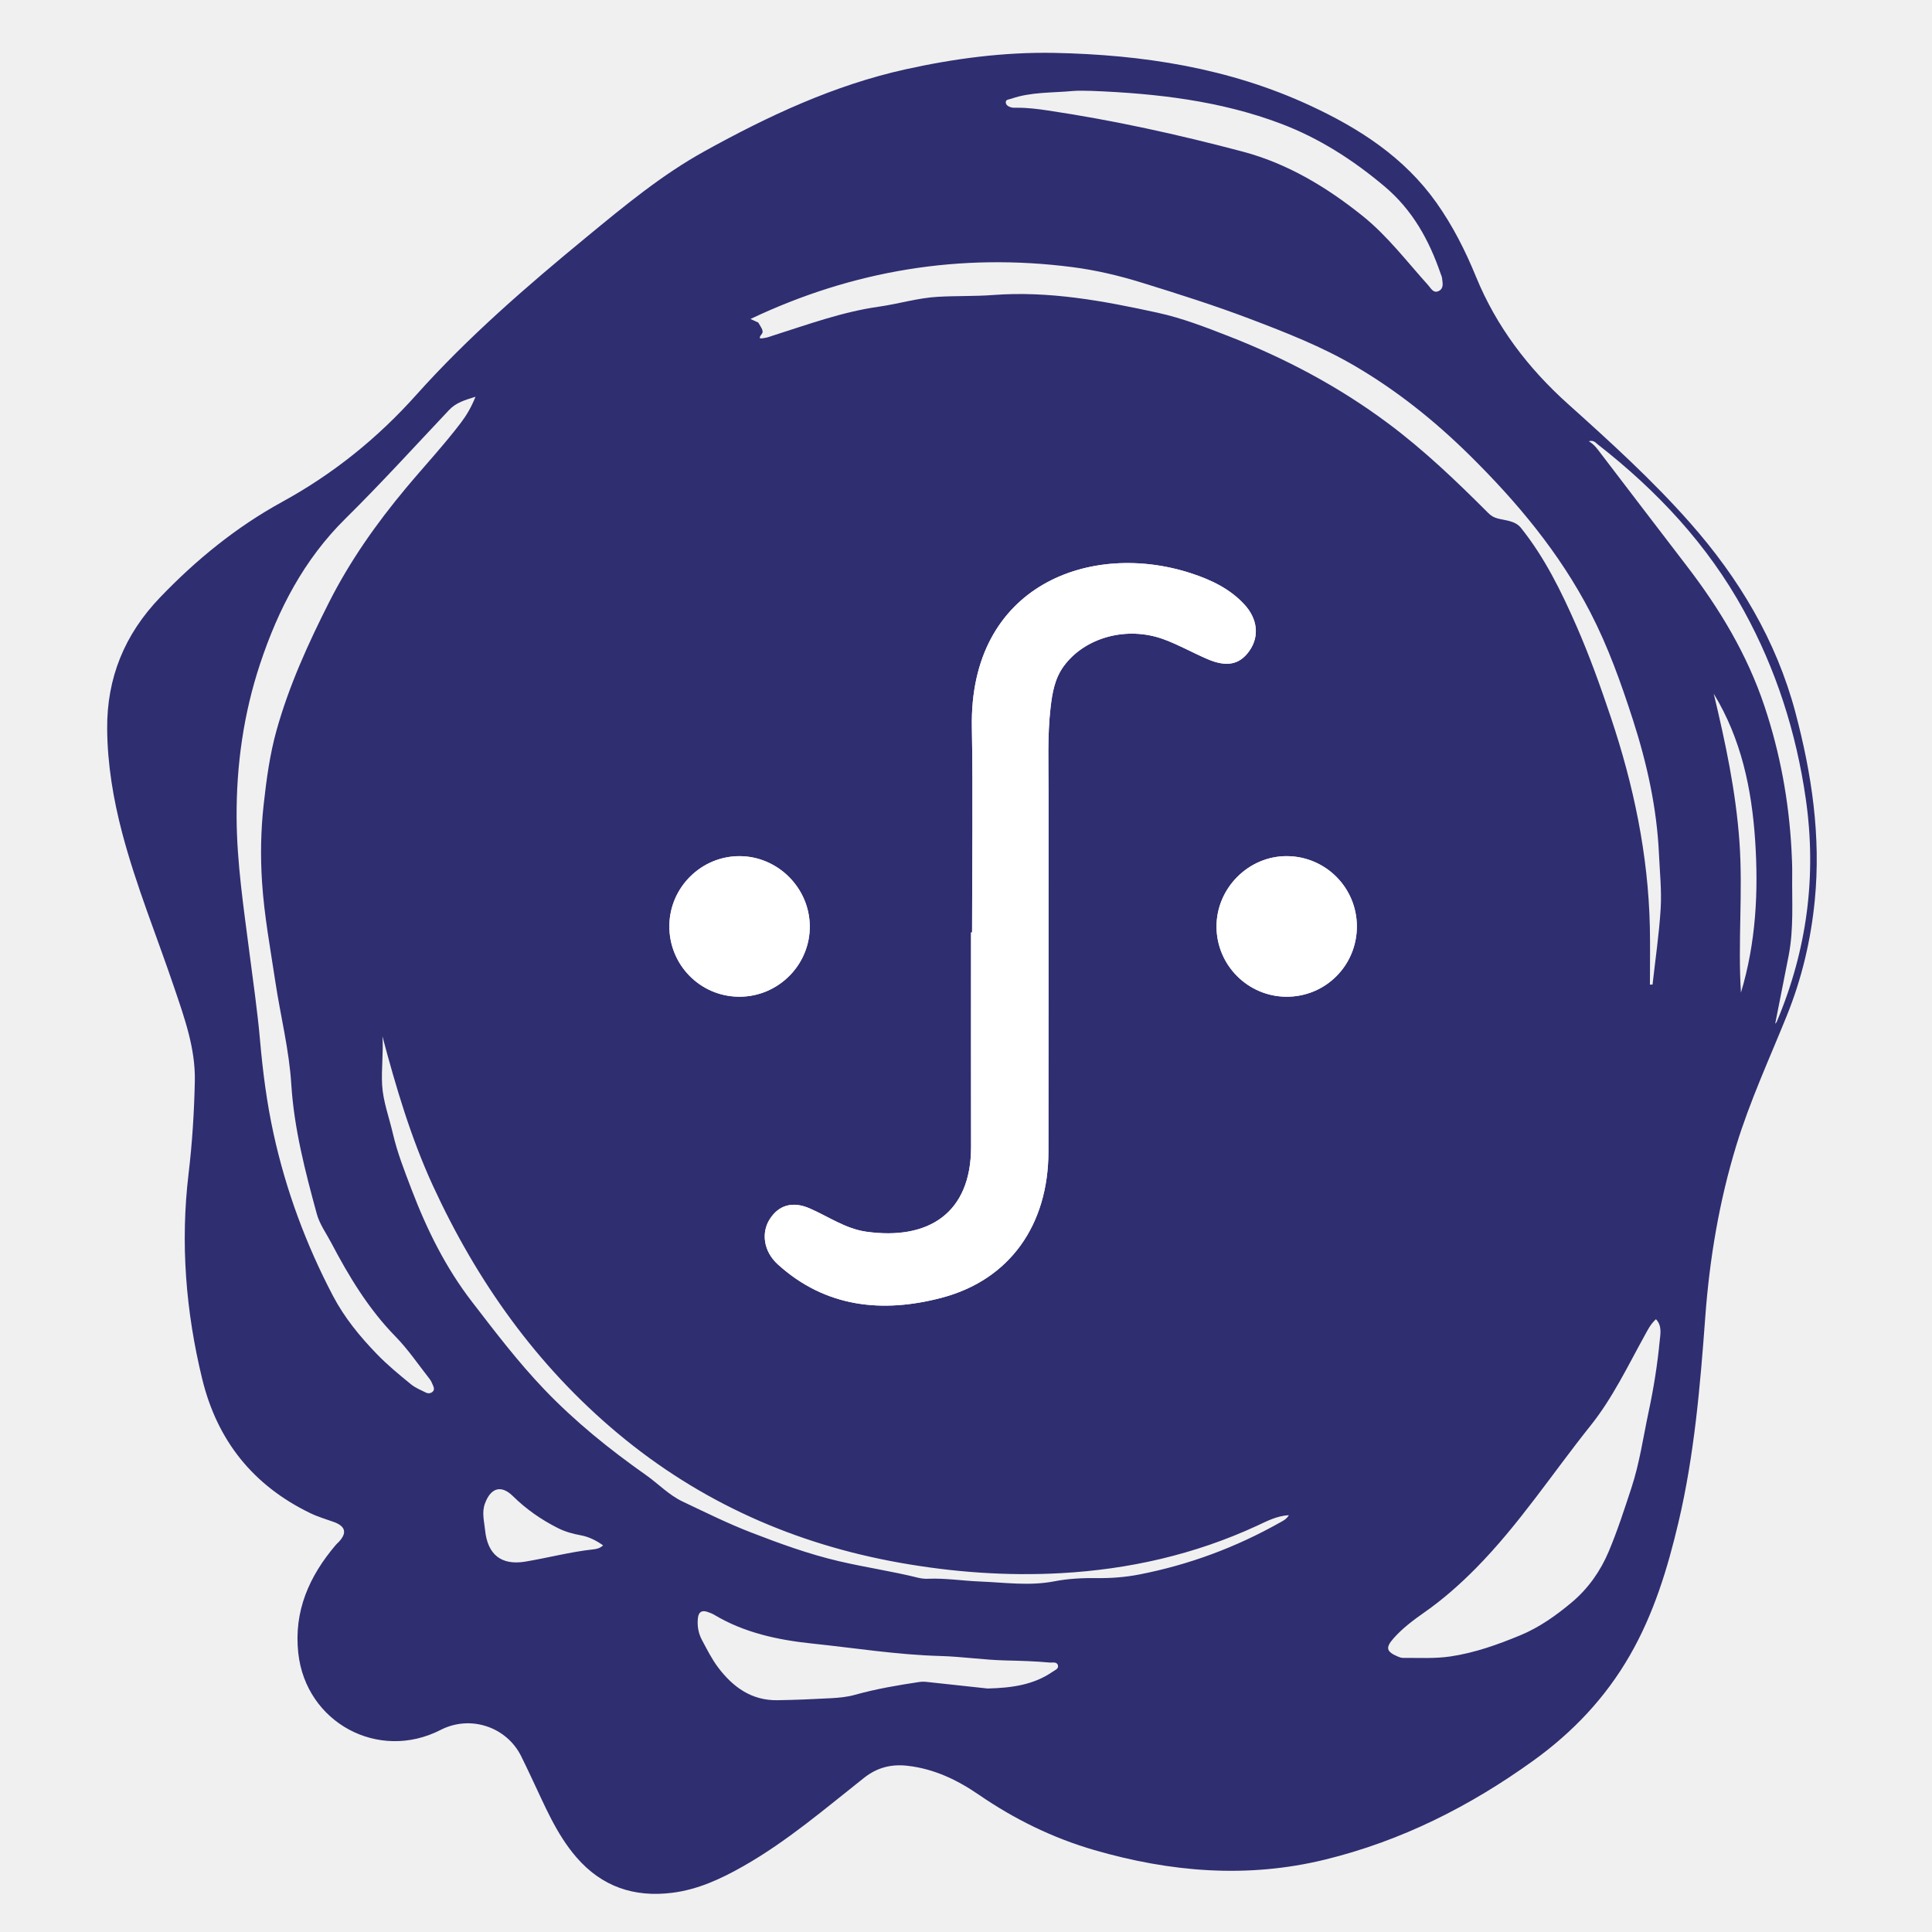
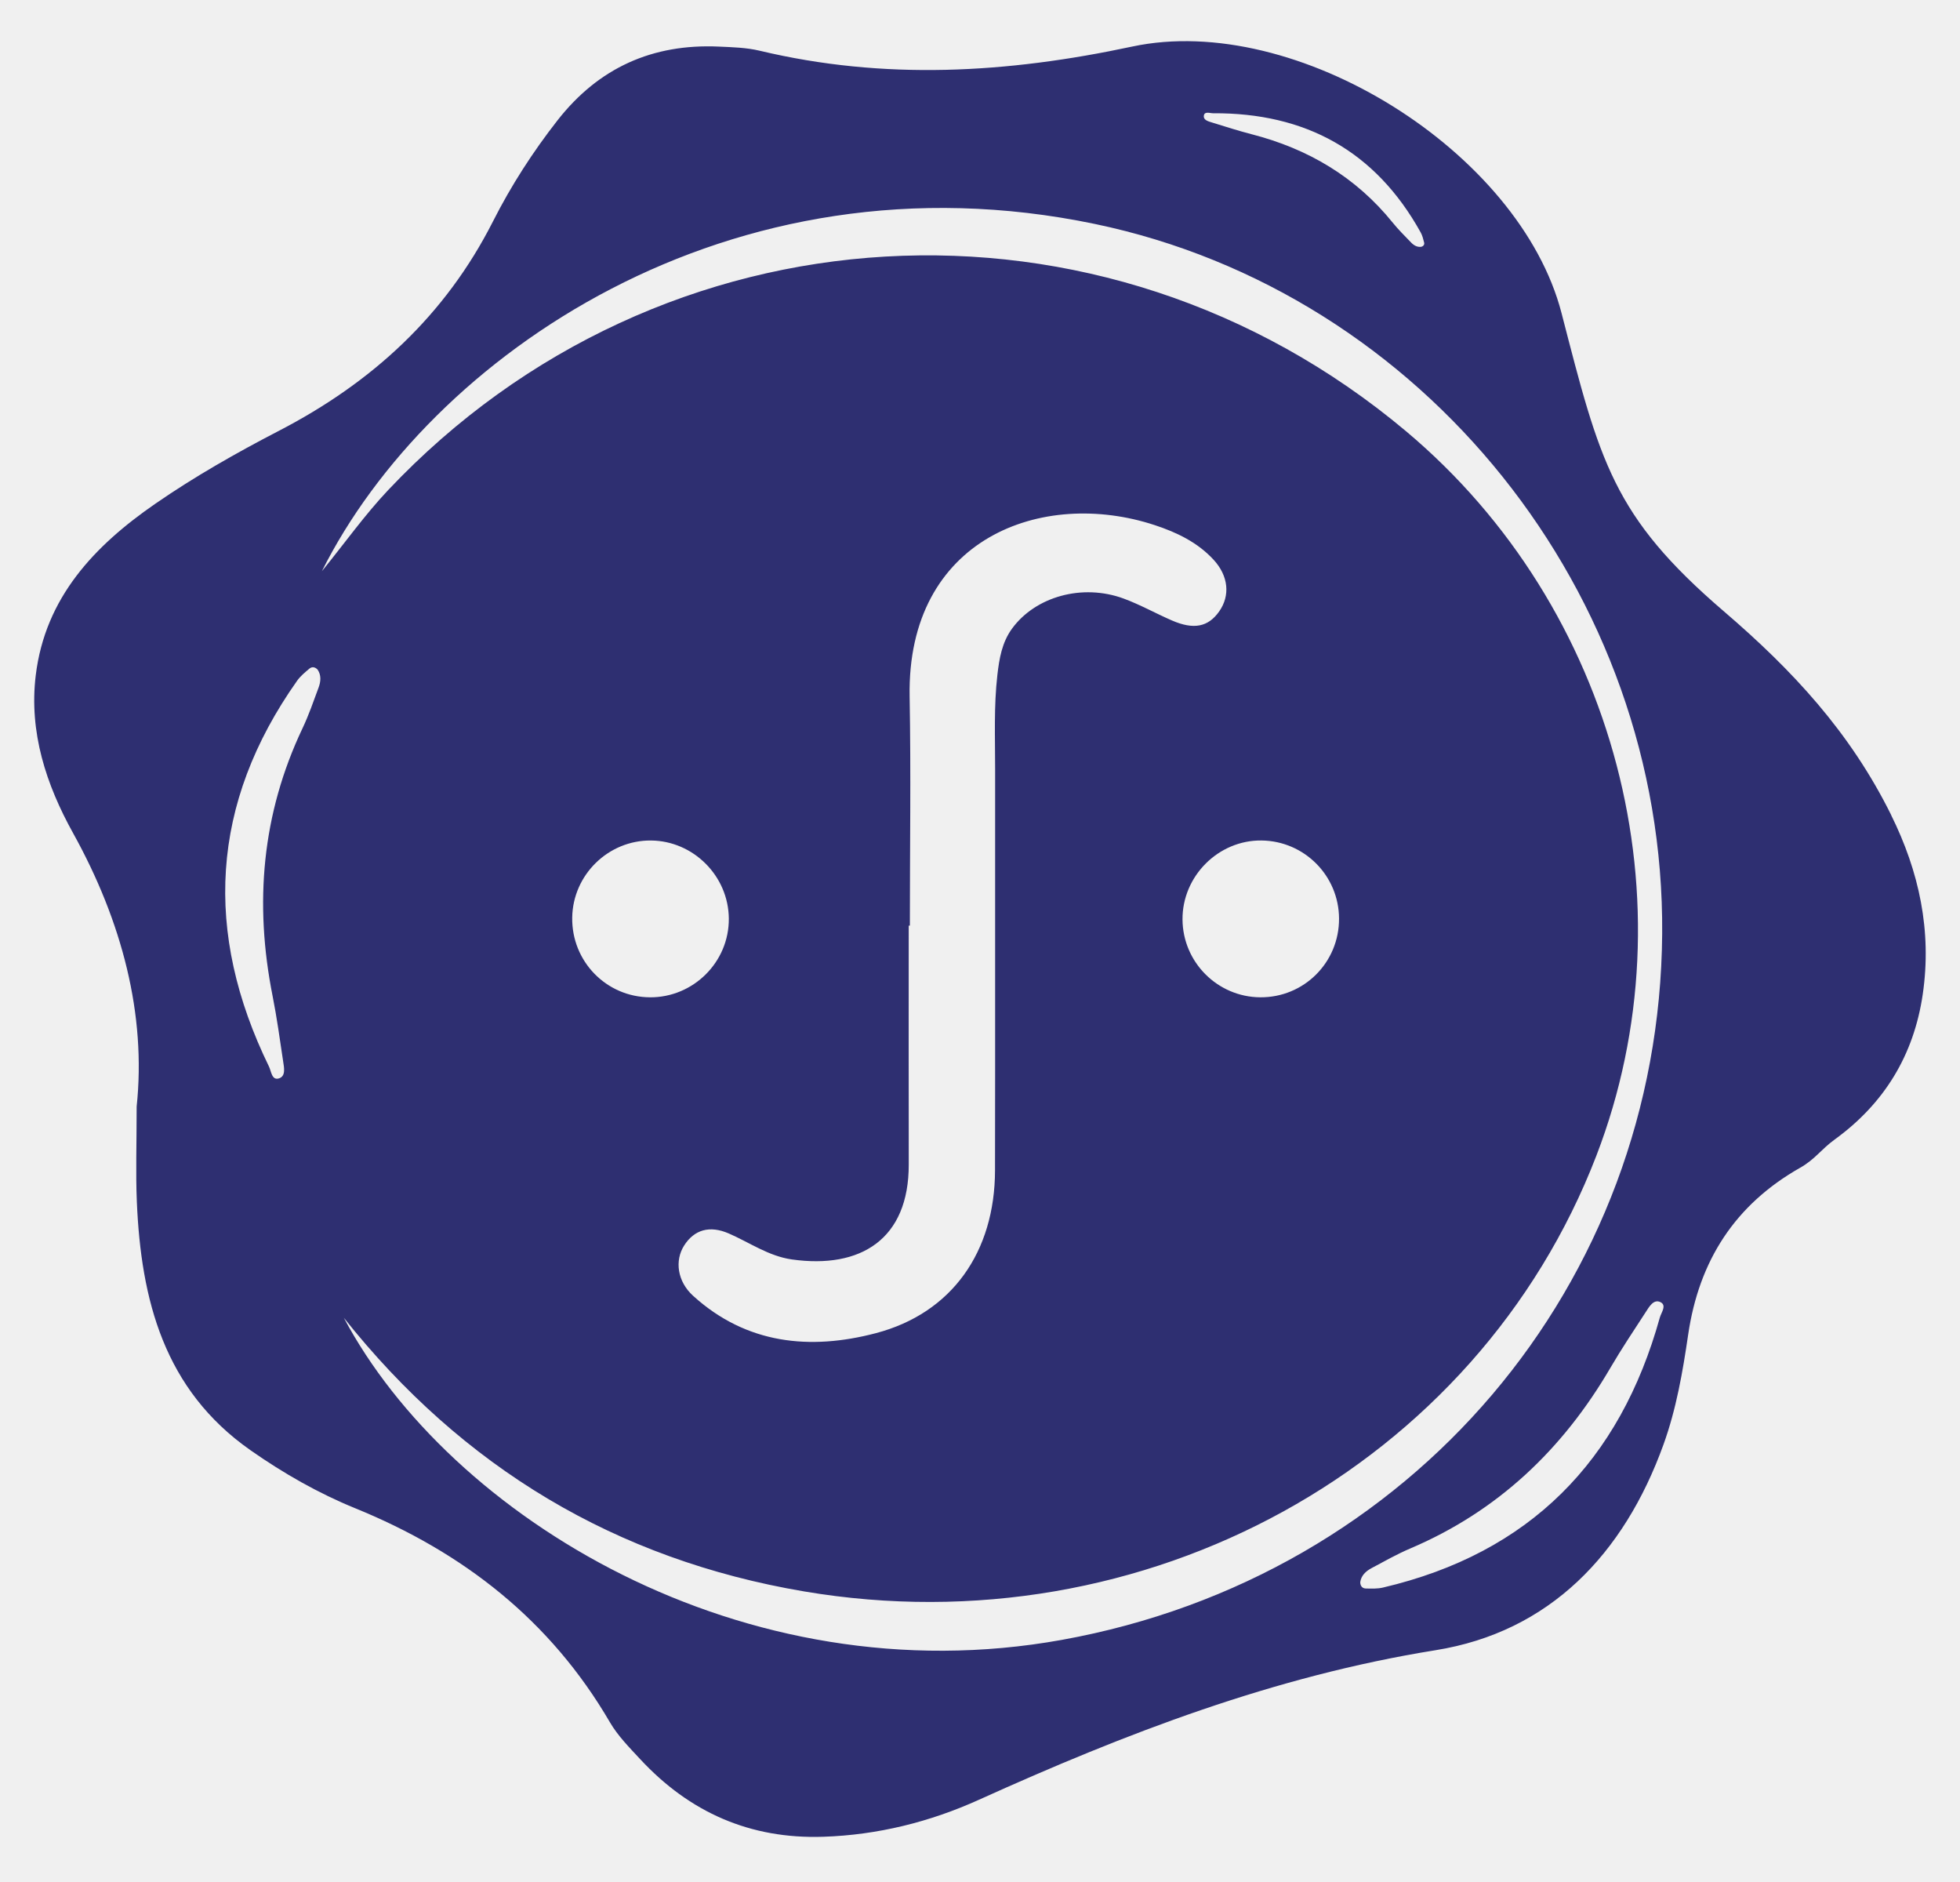
- <svg xmlns="http://www.w3.org/2000/svg" id="a" viewBox="0 0 500 500">
+ <svg xmlns="http://www.w3.org/2000/svg" id="Layer_1" data-name="Layer 1" viewBox="0 0 125 120">
  <defs>
-     <style>.b{fill:none;}.c{fill:#fff;}.d{fill:#2f2e71;}</style>
+     <style>
+       .cls-1 {
+         fill: none;
+       }
+ 
+       .cls-2 {
+         fill: #2e2f71;
+       }
+     </style>
  </defs>
-   <path class="b" d="M109.493,160.707c-1.146,2.041-2.291,4.083-3.437,6.124,2.136-1.493,3.389-3.475,3.437-6.124Z" />
-   <path class="b" d="M271.627,430.266c-3.749-.347-7.503-.453-11.27-.539-5.693-.13-11.368-.999-17.061-1.156-11.121-.307-22.108-2.074-33.129-3.224-8.692-.907-17.518-2.751-25.303-7.426-.524-.315-1.115-.53-1.694-.738-1.514-.545-2.383-.033-2.555,1.601-.207,1.974,.111,3.885,1.032,5.611,1.306,2.446,2.56,4.967,4.221,7.166,3.81,5.045,8.632,8.555,15.309,8.455,4.619-.07,9.238-.266,13.852-.518,2.071-.113,4.148-.297,6.176-.864,5.5-1.539,11.119-2.497,16.76-3.344,1.017-.153,1.99-.001,2.988,.111,5.05,.564,10.104,1.096,14.645,1.585,6.29-.158,11.885-.941,16.794-4.32,.62-.427,1.618-.779,1.413-1.636-.255-1.067-1.38-.689-2.177-.763Z" />
-   <path class="b" d="M111.184,356.875c-2.907-3.695-5.561-7.643-8.832-10.986-7.009-7.162-12.075-15.582-16.676-24.34-1.285-2.446-2.958-4.707-3.702-7.432-3.004-11.014-5.875-22.089-6.59-33.511-.562-8.975-2.788-17.651-4.117-26.476-1.291-8.579-2.879-17.088-3.449-25.773-.441-6.721-.33-13.399,.411-20.074,.722-6.511,1.58-13.007,3.353-19.335,3.239-11.559,8.184-22.414,13.585-33.095,5.391-10.661,12.217-20.331,19.841-29.473,4.739-5.682,9.803-11.089,14.281-16.992,1.455-1.918,2.658-3.956,3.774-6.712-2.763,.857-5.039,1.521-6.83,3.418-8.901,9.425-17.627,19.031-26.848,28.135-10.734,10.599-17.374,23.436-22.05,37.498-4.298,12.926-6.176,26.261-6.104,39.838,.063,11.735,1.828,23.344,3.317,34.958,.97,7.561,2.082,15.139,2.745,22.698,.716,8.175,1.759,16.228,3.509,24.216,3.217,14.688,8.412,28.675,15.386,41.965,2.937,5.596,6.932,10.479,11.371,15.06,2.759,2.847,5.77,5.318,8.803,7.795,1.113,.909,2.517,1.475,3.823,2.128,.565,.283,1.226,.269,1.744-.178,.586-.506,.349-1.14,.111-1.708-.237-.563-.485-1.15-.857-1.624Z" />
-   <path class="b" d="M274.566,407.129c-13.984,.773-27.892-.237-41.706-2.695-27.234-4.844-51.707-15.711-72.963-33.468-21.039-17.577-36.511-39.403-47.901-64.197-5.68-12.364-9.504-25.376-13.026-38.566,.288,4.215-.309,8.429-.079,12.554,.237,4.239,1.808,8.402,2.783,12.601,1.151,4.957,3.003,9.667,4.813,14.413,3.969,10.405,8.805,20.236,15.671,29.142,5.976,7.752,11.861,15.51,18.648,22.61,7.995,8.364,16.917,15.561,26.321,22.182,3.214,2.263,5.961,5.2,9.543,6.897,5.833,2.764,11.633,5.648,17.643,7.974,7.445,2.881,14.935,5.616,22.779,7.453,6.824,1.598,13.756,2.602,20.549,4.295,.814,.203,1.686,.289,2.524,.254,4.49-.188,8.927,.533,13.394,.709,6.448,.254,12.853,1.214,19.362-.055,3.567-.695,7.303-.871,11.024-.824,3.602,.046,7.275-.23,10.809-.917,12.886-2.504,25.07-7.013,36.513-13.474,.761-.429,1.614-.787,2.301-1.901-3.239,.205-5.736,1.581-8.265,2.749-16.107,7.439-33.106,11.287-50.738,12.262Z" />
-   <path class="b" d="M261.753,27.806c.439,.111,.919,.085,1.38,.081,2.708-.024,5.388,.309,8.056,.707,17.022,2.538,33.813,6.242,50.427,10.647,11.561,3.065,21.71,9.177,30.994,16.621,6.47,5.187,11.476,11.829,17,17.95,.735,.814,1.361,2.207,2.763,1.486,1.355-.697,.961-2.122,.825-3.335-.042-.375-.224-.735-.35-1.099-3.001-8.729-7.271-16.5-14.547-22.63-8.12-6.841-16.923-12.484-26.77-16.21-15.738-5.957-32.287-7.845-49-8.499-1.621,0-3.254-.129-4.86,.024-5.357,.509-10.823,.207-16.011,2.02-.516,.18-1.418,.152-1.367,.948,.048,.742,.771,1.117,1.459,1.291h0Z" />
-   <path class="b" d="M144.382,395.466c-4.304-2.171-8.18-4.86-11.632-8.262-3.056-3.012-5.752-2.159-7.248,1.91-.853,2.32-.198,4.554,.032,6.841,.639,6.351,4.158,9.24,10.437,8.189,5.852-.979,11.605-2.514,17.523-3.161,.807-.088,1.696-.218,2.594-1.038-1.868-1.315-3.685-2.222-5.775-2.609-2.046-.379-4.036-.913-5.93-1.869h0Z" />
-   <path class="b" d="M443.515,179.537c3.035,12.656,5.735,25.36,6.656,38.339,.921,12.979-.436,25.988,.384,39.016,3.882-12.876,4.563-26.109,3.68-39.371-.887-13.321-3.591-26.289-10.719-37.985Z" />
-   <path class="b" d="M451.3,158.023c-9.388-17.094-22.468-31.047-37.774-42.988-.557-.434-1.08-1.213-2.336-.84,1.465,.883,2.239,2.045,3.08,3.145,7.401,9.681,14.779,19.379,22.203,29.043,8.549,11.128,15.697,22.981,20.18,36.406,4.032,12.077,6.299,24.422,6.984,37.094,.116,2.155,.21,4.316,.184,6.473-.083,6.979,.433,13.958-.91,20.917-1.136,5.888-2.339,11.755-3.494,17.677,.14-.173,.329-.326,.412-.523,7.812-18.545,10.389-37.715,7.505-57.711-2.483-17.218-7.682-33.49-16.033-48.693Z" />
-   <path class="b" d="M422.58,186.229c-3.06-9.479-6.396-18.832-10.963-27.677-7.978-15.45-19.021-28.644-31.308-40.763-8.965-8.843-18.786-16.714-29.723-23.109-8.553-5.001-17.684-8.579-26.923-12.092-9.315-3.542-18.775-6.536-28.272-9.469-5.83-1.801-11.781-3.205-17.818-3.984-29.089-3.754-56.872,.849-83.352,13.417-.341,.162-.877,.195-.886,.765,.984,.509,2.105-1.31,2.901,.158,.492,.908,1.546,2.149,.944,2.903-1.298,1.624,.003,1.175,.704,1.087,.754-.094,1.484-.403,2.218-.636,9.013-2.858,17.921-6.128,27.343-7.458,5.113-.722,10.093-2.263,15.26-2.557,4.768-.272,9.564-.102,14.323-.464,14.495-1.102,28.588,1.533,42.598,4.596,6.304,1.379,12.367,3.726,18.418,6.09,14.68,5.735,28.433,13.034,41.089,22.451,9.387,6.985,17.79,15.037,26.03,23.288,.685,.686,1.385,1.133,2.457,1.415,2.066,.542,4.503,.561,6.01,2.443,6.123,7.65,10.403,16.366,14.307,25.266,3.404,7.758,6.264,15.738,8.956,23.768,5.891,17.573,9.664,35.557,10.086,54.149,.114,4.999,.017,10.003,.017,15.005l.68-.007c.728-6.54,1.698-13.066,2.1-19.626,.287-4.675-.221-9.401-.434-14.094-.541-11.929-3.091-23.489-6.763-34.862Z" />
-   <path class="b" d="M425.587,345.719c-4.364,7.897-8.282,16.132-13.919,23.182-9.877,12.353-18.56,25.671-29.737,36.982-4.127,4.176-8.489,8.028-13.311,11.405-2.825,1.979-5.629,4.068-7.944,6.684-2.175,2.457-1.924,3.471,1.128,4.766,.418,.177,.89,.331,1.335,.327,4.081-.034,8.154,.228,12.24-.379,6.312-.937,12.245-3.065,18.074-5.476,4.943-2.045,9.353-5.186,13.381-8.578,4.133-3.479,7.32-7.945,9.484-13.071,2.281-5.401,4.07-10.967,5.896-16.517,2.121-6.446,3.06-13.182,4.474-19.802,1.288-6.031,2.257-12.113,2.84-18.235,.166-1.739,.662-3.858-.969-5.601-1.431,1.298-2.159,2.838-2.974,4.314Z" />
-   <path class="d" d="M464.625,184.28c-4.949-18.555-14.571-34.599-27.189-48.911-9.768-11.079-20.681-20.985-31.661-30.839-10.277-9.224-18.507-19.996-23.793-32.928-2.741-6.705-6.014-13.185-10.237-19.142-8.313-11.725-19.887-19.197-32.637-25.118-21.039-9.771-43.403-13.199-66.354-13.656-12.971-.228-25.747,1.458-38.35,4.244-18.549,4.1-35.575,12.074-52.1,21.224-11.074,6.132-20.755,14.164-30.472,22.161-15.508,12.763-30.704,25.907-44.104,40.884-10.067,11.251-21.497,20.453-34.712,27.694-11.846,6.491-22.229,14.955-31.6,24.729-9.179,9.574-13.79,20.82-13.681,34.047,.075,9.161,1.578,18.13,3.901,26.95,3.6,13.664,8.982,26.74,13.496,40.104,2.645,7.831,5.459,15.611,5.288,24.046-.162,8.028-.669,16.045-1.62,24.013-2.139,17.918-.729,35.561,3.52,53.05,3.892,16.02,13.203,27.622,28.021,34.788,1.933,.935,4.028,1.537,6.056,2.269,3.024,1.092,3.468,2.818,1.298,5.134-.264,.282-.563,.532-.812,.825-6.857,8.072-10.882,17.093-9.685,27.987,1.978,17.988,20.733,28.126,36.853,19.858,7.591-3.894,16.935-.883,20.778,6.713,.905,1.788,1.742,3.611,2.607,5.42,3.457,7.224,6.425,14.709,11.779,20.882,6.582,7.589,14.904,10.359,24.694,9.153,6.713-.827,12.724-3.632,18.518-6.927,11.26-6.404,21.061-14.823,31.162-22.812,3.382-2.675,7.013-3.614,11.22-3.145,6.873,.766,12.873,3.626,18.471,7.47,9.23,6.338,19.148,11.22,29.914,14.343,19.681,5.709,39.553,7.389,59.653,2.489,19.755-4.816,37.549-13.787,54.004-25.648,10.241-7.383,18.663-16.277,24.971-27.252,6.19-10.771,9.751-22.463,12.569-34.424,4.119-17.485,5.619-35.336,6.937-53.189,1.113-15.067,3.607-29.876,8.02-44.31,3.52-11.513,8.581-22.462,13.082-33.611,3.871-9.59,6.213-19.486,7.227-29.785,1.636-16.629-.774-32.807-5.033-48.775ZM261.661,25.567c5.188-1.813,10.653-1.511,16.011-2.02,1.606-.153,3.24-.024,4.86-.024,16.713,.654,33.263,2.542,49,8.499,9.846,3.727,18.649,9.369,26.77,16.21,7.277,6.13,11.546,13.901,14.547,22.63,.125,.364,.308,.724,.35,1.099,.135,1.213,.53,2.638-.825,3.335-1.403,.722-2.029-.671-2.763-1.486-5.525-6.121-10.531-12.763-17-17.95-9.284-7.444-19.433-13.556-30.994-16.621-16.614-4.405-33.405-8.109-50.427-10.647-2.669-.398-5.348-.731-8.056-.707-.461,.004-.941,.03-1.38-.081-.688-.174-1.411-.549-1.459-1.291-.051-.796,.851-.767,1.367-.948Zm-70.166,196.006c9.855,.077,17.999,8.236,18.076,18.11,.078,10.065-8.214,18.332-18.321,18.267-10.118-.065-18.185-8.354-18.019-18.515,.162-9.907,8.374-17.938,18.265-17.861Zm59.811,19.749l.268-0c0-17.713,.262-35.43-.055-53.137-.656-36.726,30.794-48.389,56.919-39.76,5.102,1.685,9.885,3.976,13.606,8.011,3.454,3.745,3.916,8.306,1.284,12.022-2.536,3.581-5.874,4.268-10.93,2.079-3.771-1.633-7.381-3.675-11.227-5.088-9.582-3.521-20.462-.463-25.889,6.975-2.339,3.205-2.963,6.945-3.398,10.723-.841,7.297-.518,14.632-.524,21.953-.022,30.997,.031,61.994-.025,92.991-.034,18.9-9.987,33.132-27.659,37.778-15.251,4.009-30.028,2.556-42.387-8.659-3.706-3.363-4.29-8.188-2.113-11.639,2.344-3.716,5.941-4.763,10.373-2.838,4.848,2.106,9.262,5.273,14.657,6.032,15.952,2.245,27.141-4.684,27.108-22.034-.035-18.469-.008-36.939-.008-55.408Zm-139.375,118.885c-.518,.447-1.179,.461-1.744,.178-1.306-.654-2.71-1.219-3.823-2.128-3.034-2.477-6.044-4.948-8.803-7.795-4.439-4.582-8.434-9.464-11.371-15.06-6.974-13.29-12.169-27.277-15.386-41.965-1.75-7.988-2.793-16.041-3.509-24.216-.662-7.559-1.775-15.137-2.745-22.698-1.49-11.614-3.255-23.223-3.317-34.958-.073-13.577,1.805-26.912,6.104-39.838,4.676-14.062,11.316-26.898,22.05-37.498,9.22-9.104,17.947-18.709,26.848-28.135,1.791-1.897,4.067-2.561,6.83-3.418-1.115,2.755-2.319,4.794-3.774,6.712-4.478,5.903-9.543,11.31-14.281,16.992-7.624,9.142-14.449,18.812-19.841,29.473-5.402,10.681-10.347,21.536-13.585,33.095-1.773,6.327-2.631,12.824-3.353,19.335-.74,6.675-.852,13.354-.411,20.074,.57,8.684,2.158,17.194,3.449,25.773,1.328,8.825,3.555,17.501,4.117,26.476,.715,11.422,3.586,22.497,6.59,33.511,.743,2.725,2.417,4.986,3.702,7.432,4.601,8.758,9.667,17.178,16.676,24.34,3.271,3.343,5.925,7.291,8.832,10.986,.373,.474,.621,1.06,.857,1.624,.238,.568,.475,1.202-.111,1.708h-0Zm41.563,40.775c-5.917,.647-11.67,2.182-17.523,3.161-6.278,1.05-9.798-1.838-10.437-8.189-.23-2.287-.885-4.521-.032-6.841,1.496-4.069,4.192-4.922,7.248-1.91,3.452,3.402,7.328,6.091,11.632,8.262,1.894,.956,3.884,1.491,5.93,1.869,2.091,.387,3.907,1.294,5.775,2.609-.899,.821-1.787,.95-2.594,1.038h-0Zm118.897,31.682c-4.909,3.38-10.504,4.162-16.794,4.32-4.541-.488-9.595-1.02-14.645-1.585-.997-.112-1.971-.263-2.988-.111-5.641,.847-11.26,1.805-16.76,3.344-2.028,.567-4.105,.751-6.176,.864-4.613,.251-9.233,.448-13.852,.518-6.677,.101-11.499-3.41-15.309-8.455-1.661-2.199-2.915-4.72-4.221-7.166-.922-1.726-1.239-3.636-1.032-5.611,.172-1.634,1.041-2.146,2.555-1.601,.579,.208,1.17,.423,1.694,.738,7.785,4.675,16.611,6.52,25.303,7.426,11.021,1.15,22.008,2.916,33.129,3.224,5.693,.157,11.368,1.026,17.061,1.156,3.767,.086,7.521,.191,11.27,.539,.797,.074,1.922-.304,2.177,.763,.205,.857-.793,1.209-1.413,1.636Zm58.877-38.645c-11.443,6.461-23.627,10.97-36.513,13.474-3.534,.687-7.207,.962-10.809,.917-3.721-.047-7.457,.128-11.024,.824-6.51,1.269-12.914,.309-19.362,.055-4.467-.176-8.904-.897-13.394-.709-.838,.035-1.71-.052-2.524-.254-6.793-1.693-13.725-2.697-20.549-4.295-7.844-1.837-15.335-4.572-22.779-7.453-6.01-2.326-11.81-5.209-17.643-7.974-3.581-1.697-6.329-4.635-9.543-6.897-9.404-6.622-18.327-13.818-26.321-22.182-6.787-7.101-12.672-14.858-18.648-22.61-6.865-8.906-11.702-18.737-15.671-29.142-1.81-4.746-3.662-9.456-4.813-14.413-.975-4.199-2.547-8.362-2.783-12.601-.23-4.125,.367-8.339,.079-12.554,3.522,13.19,7.346,26.202,13.026,38.566,11.39,24.794,26.861,46.62,47.901,64.197,21.256,17.758,45.729,28.624,72.963,33.468,13.815,2.457,27.722,3.468,41.706,2.695,17.632-.975,34.63-4.823,50.738-12.262,2.529-1.168,5.026-2.544,8.265-2.749-.688,1.115-1.541,1.472-2.301,1.901Zm1.613-136.068c-9.921-.065-17.992-8.147-18.046-18.073-.055-10.043,8.336-18.423,18.332-18.309,9.953,.114,17.959,8.182,17.991,18.131,.033,10.168-8.127,18.317-18.276,18.251Zm96.649,89.055c-.583,6.122-1.552,12.204-2.84,18.235-1.414,6.62-2.354,13.357-4.474,19.802-1.826,5.55-3.615,11.115-5.896,16.517-2.164,5.126-5.352,9.592-9.484,13.071-4.028,3.391-8.438,6.533-13.381,8.578-5.829,2.412-11.762,4.539-18.074,5.476-4.086,.607-8.159,.344-12.24,.379-.446,.004-.917-.15-1.335-.327-3.052-1.294-3.303-2.309-1.128-4.766,2.315-2.616,5.12-4.705,7.944-6.684,4.822-3.377,9.184-7.229,13.311-11.405,11.177-11.312,19.86-24.629,29.737-36.982,5.637-7.05,9.555-15.285,13.919-23.182,.815-1.475,1.543-3.015,2.974-4.314,1.63,1.744,1.134,3.862,.969,5.601ZM194.221,82.552c26.48-12.568,54.263-17.17,83.352-13.417,6.037,.779,11.988,2.183,17.818,3.984,9.497,2.934,18.957,5.927,28.272,9.469,9.239,3.514,18.369,7.091,26.923,12.092,10.938,6.395,20.758,14.265,29.723,23.109,12.287,12.119,23.33,25.313,31.308,40.763,4.567,8.845,7.903,18.198,10.963,27.677,3.671,11.373,6.222,22.934,6.763,34.862,.213,4.693,.721,9.419,.434,14.094-.402,6.56-1.373,13.086-2.1,19.626l-.68,.007c0-5.002,.097-10.006-.017-15.005-.423-18.592-4.195-36.576-10.086-54.149-2.692-8.03-5.552-16.01-8.956-23.768-3.905-8.9-8.185-17.615-14.307-25.266-1.506-1.882-3.943-1.901-6.01-2.443-1.072-.281-1.772-.729-2.457-1.415-8.24-8.251-16.643-16.303-26.03-23.288-12.655-9.417-26.409-16.716-41.089-22.451-6.051-2.364-12.114-4.711-18.418-6.09-14.009-3.064-28.103-5.698-42.598-4.596-4.758,.362-9.555,.193-14.323,.464-5.167,.294-10.147,1.836-15.26,2.557-9.422,1.33-18.329,4.6-27.343,7.458-.734,.233-1.464,.541-2.218,.636-.702,.088-2.002,.537-.704-1.087,.602-.754-.451-1.995-.944-2.903m254.317,173.419c-.82-13.028,.537-26.037-.384-39.016-.921-12.979-3.621-25.684-6.656-38.339,7.128,11.696,9.832,24.664,10.719,37.985,.883,13.262,.202,26.495-3.68,39.371Zm9.273,7.534c-.083,.197-.272,.35-.412,.523,1.155-5.922,2.358-11.789,3.494-17.677,1.343-6.959,.827-13.939,.91-20.917,.026-2.157-.068-4.318-.184-6.473-.685-12.673-2.952-25.017-6.984-37.094-4.482-13.425-11.63-25.278-20.18-36.406-7.424-9.663-14.802-19.362-22.203-29.043-.841-1.1-1.615-2.262-3.08-3.145,1.256-.372,1.779,.406,2.336,.84,15.306,11.942,28.386,25.895,37.774,42.988,8.35,15.204,13.549,31.475,16.033,48.693,2.884,19.995,.307,39.165-7.505,57.711Z" />
-   <path class="c" d="M224.205,318.765c-5.396-.759-9.809-3.926-14.657-6.032-4.432-1.925-8.028-.878-10.373,2.838-2.177,3.451-1.592,8.276,2.113,11.639,12.359,11.215,27.137,12.668,42.387,8.659,17.672-4.646,27.625-18.879,27.659-37.778,.056-30.997,.003-61.994,.025-92.991,.005-7.321-.317-14.655,.524-21.953,.435-3.778,1.06-7.517,3.398-10.723,5.427-7.438,16.307-10.497,25.889-6.975,3.846,1.413,7.456,3.455,11.227,5.088,5.056,2.189,8.394,1.502,10.93-2.079,2.632-3.716,2.169-8.277-1.284-12.022-3.722-4.035-8.504-6.326-13.606-8.011-26.125-8.629-57.575,3.035-56.919,39.76,.316,17.707,.055,35.424,.055,53.137l-.268,0c0,18.469-.027,36.939,.008,55.408,.033,17.35-11.157,24.28-27.108,22.034Z" />
-   <path class="c" d="M333.166,221.57c-9.996-.114-18.387,8.266-18.332,18.309,.055,9.926,8.126,18.008,18.046,18.073,10.149,.066,18.309-8.082,18.276-18.251-.032-9.949-8.038-18.017-17.991-18.131Z" />
-   <path class="c" d="M191.249,257.95c10.108,.065,18.399-8.202,18.321-18.267-.077-9.874-8.221-18.033-18.076-18.11-9.891-.077-18.103,7.954-18.265,17.861-.166,10.161,7.901,18.45,18.019,18.515Z" />
+   <path class="cls-1" d="m106.005,59.534c.163-21.712-15.236-40.885-36.175-45.253-23.322-4.865-42.466,8.485-49.304,22.143,1.496-1.844,2.75-3.609,4.221-5.168,17.399-18.434,45.539-20.043,64.937-3.748,13.388,11.246,18.33,30.053,12.13,46.166-7.616,19.795-28.798,31.479-50.545,27.796-11.997-2.032-21.764-7.901-29.348-17.453,6.734,12.659,25.422,24.221,45.797,20.546,22.327-4.027,38.118-22.685,38.286-45.028Z" />
+   <path class="cls-2" d="m120.607,51.959c-2.621-5.287-6.294-9.23-10.664-12.977-7.101-6.089-7.907-9.551-10.355-19.016-2.662-10.294-16.93-19.229-27.381-16.997-8.001,1.709-15.812,2.159-23.76.265-.841-.201-1.732-.224-2.603-.263-4.226-.191-7.663,1.347-10.287,4.7-1.577,2.016-2.962,4.165-4.111,6.434-3.049,6.018-7.723,10.29-13.654,13.362-2.71,1.404-5.385,2.923-7.893,4.656-3.861,2.669-7.016,5.962-7.62,10.941-.44,3.628.673,6.976,2.378,10.049,3.135,5.648,4.677,11.586,4.058,17.444,0,2.421-.065,4.244.012,6.062.265,6.259,1.73,11.986,7.249,15.851,2.096,1.468,4.322,2.739,6.675,3.698,6.899,2.81,12.455,7.145,16.245,13.645.506.869,1.245,1.614,1.937,2.36,3.147,3.388,7.006,5.096,11.669,4.943,3.474-.114,6.794-.942,9.924-2.357,9.367-4.235,18.844-7.888,29.124-9.538,7.275-1.167,12.017-6.128,14.537-13.107.824-2.282,1.23-4.648,1.577-7.017.692-4.716,2.985-8.284,7.149-10.644.948-.537,1.318-1.159,2.201-1.8,3.164-2.296,5.046-5.387,5.611-9.261.588-4.03-.229-7.817-2.021-11.431ZM76.776,7.376c.043-.297.385-.153.589-.154,5.883-.036,10.352,2.403,13.237,7.593.109.197.166.426.222.647.029.114-.022.226-.178.273-.257.039-.476-.088-.654-.273-.398-.413-.809-.817-1.168-1.262-2.354-2.916-5.401-4.714-9.001-5.641-.844-.217-1.676-.486-2.509-.743-.236-.073-.578-.152-.537-.439ZM20.317,43.844c-.322.869-.624,1.751-1.021,2.586-2.599,5.472-3.085,11.169-1.914,17.063.275,1.382.466,2.782.675,4.176.059.394.183.949-.264,1.09-.462.146-.492-.454-.637-.75-4.172-8.545-3.749-16.763,1.791-24.601.21-.297.505-.54.787-.777.146-.122.345-.126.523.068.237.347.205.755.06,1.145Zm1.605,40.173c7.585,9.552,17.351,15.421,29.348,17.453,21.747,3.683,42.929-8.001,50.545-27.796,6.199-16.113,1.258-34.92-12.13-46.166-19.398-16.294-47.538-14.685-64.937,3.748-1.471,1.559-2.725,3.324-4.221,5.168,6.838-13.657,25.982-27.007,49.304-22.143,20.94,4.368,36.338,23.541,36.175,45.253-.168,22.344-15.959,41.001-38.286,45.028-20.375,3.675-39.063-7.886-45.797-20.546Zm36.031-24.997c.025,0,.049-0.0.074-0,0-4.868.072-9.738-.015-14.605-.18-10.094,8.464-13.3,15.644-10.928,1.402.463,2.717,1.093,3.74,2.202.949,1.029,1.076,2.283.353,3.304-.697.984-1.615,1.173-3.004.571-1.036-.449-2.029-1.01-3.086-1.399-2.634-.968-5.624-.127-7.116,1.917-.643.881-.814,1.909-.934,2.947-.231,2.006-.142,4.022-.144,6.034-.006,8.52.009,17.039-.007,25.559-.009,5.195-2.745,9.107-7.602,10.384-4.192,1.102-8.253.703-11.65-2.38-1.019-.924-1.179-2.251-.581-3.199.644-1.021,1.633-1.309,2.851-.78,1.333.579,2.546,1.449,4.029,1.658,4.384.617,7.46-1.288,7.451-6.056-.01-5.076-.002-10.153-.002-15.229Zm22.5-5.429c2.736.031,4.936,2.249,4.945,4.983.009,2.795-2.234,5.034-5.023,5.016-2.727-.018-4.945-2.239-4.96-4.967-.015-2.76,2.291-5.064,5.039-5.032Zm-39.007,9.999c-2.781-.018-4.998-2.296-4.953-5.089.044-2.723,2.302-4.93,5.02-4.909,2.709.021,4.947,2.264,4.968,4.978.021,2.766-2.258,5.039-5.036,5.021Zm64.412,20.413c-2.545,9.162-8.313,15.032-17.658,17.223-.354.083-.736.069-1.104.059-.19-.005-.342-.135-.346-.398.053-.417.347-.7.715-.897.818-.436,1.628-.896,2.479-1.258,5.574-2.371,9.717-6.312,12.75-11.5.711-1.217,1.496-2.39,2.265-3.573.217-.334.492-.831.921-.64.443.198.068.666-.021.983Z" />
</svg>
